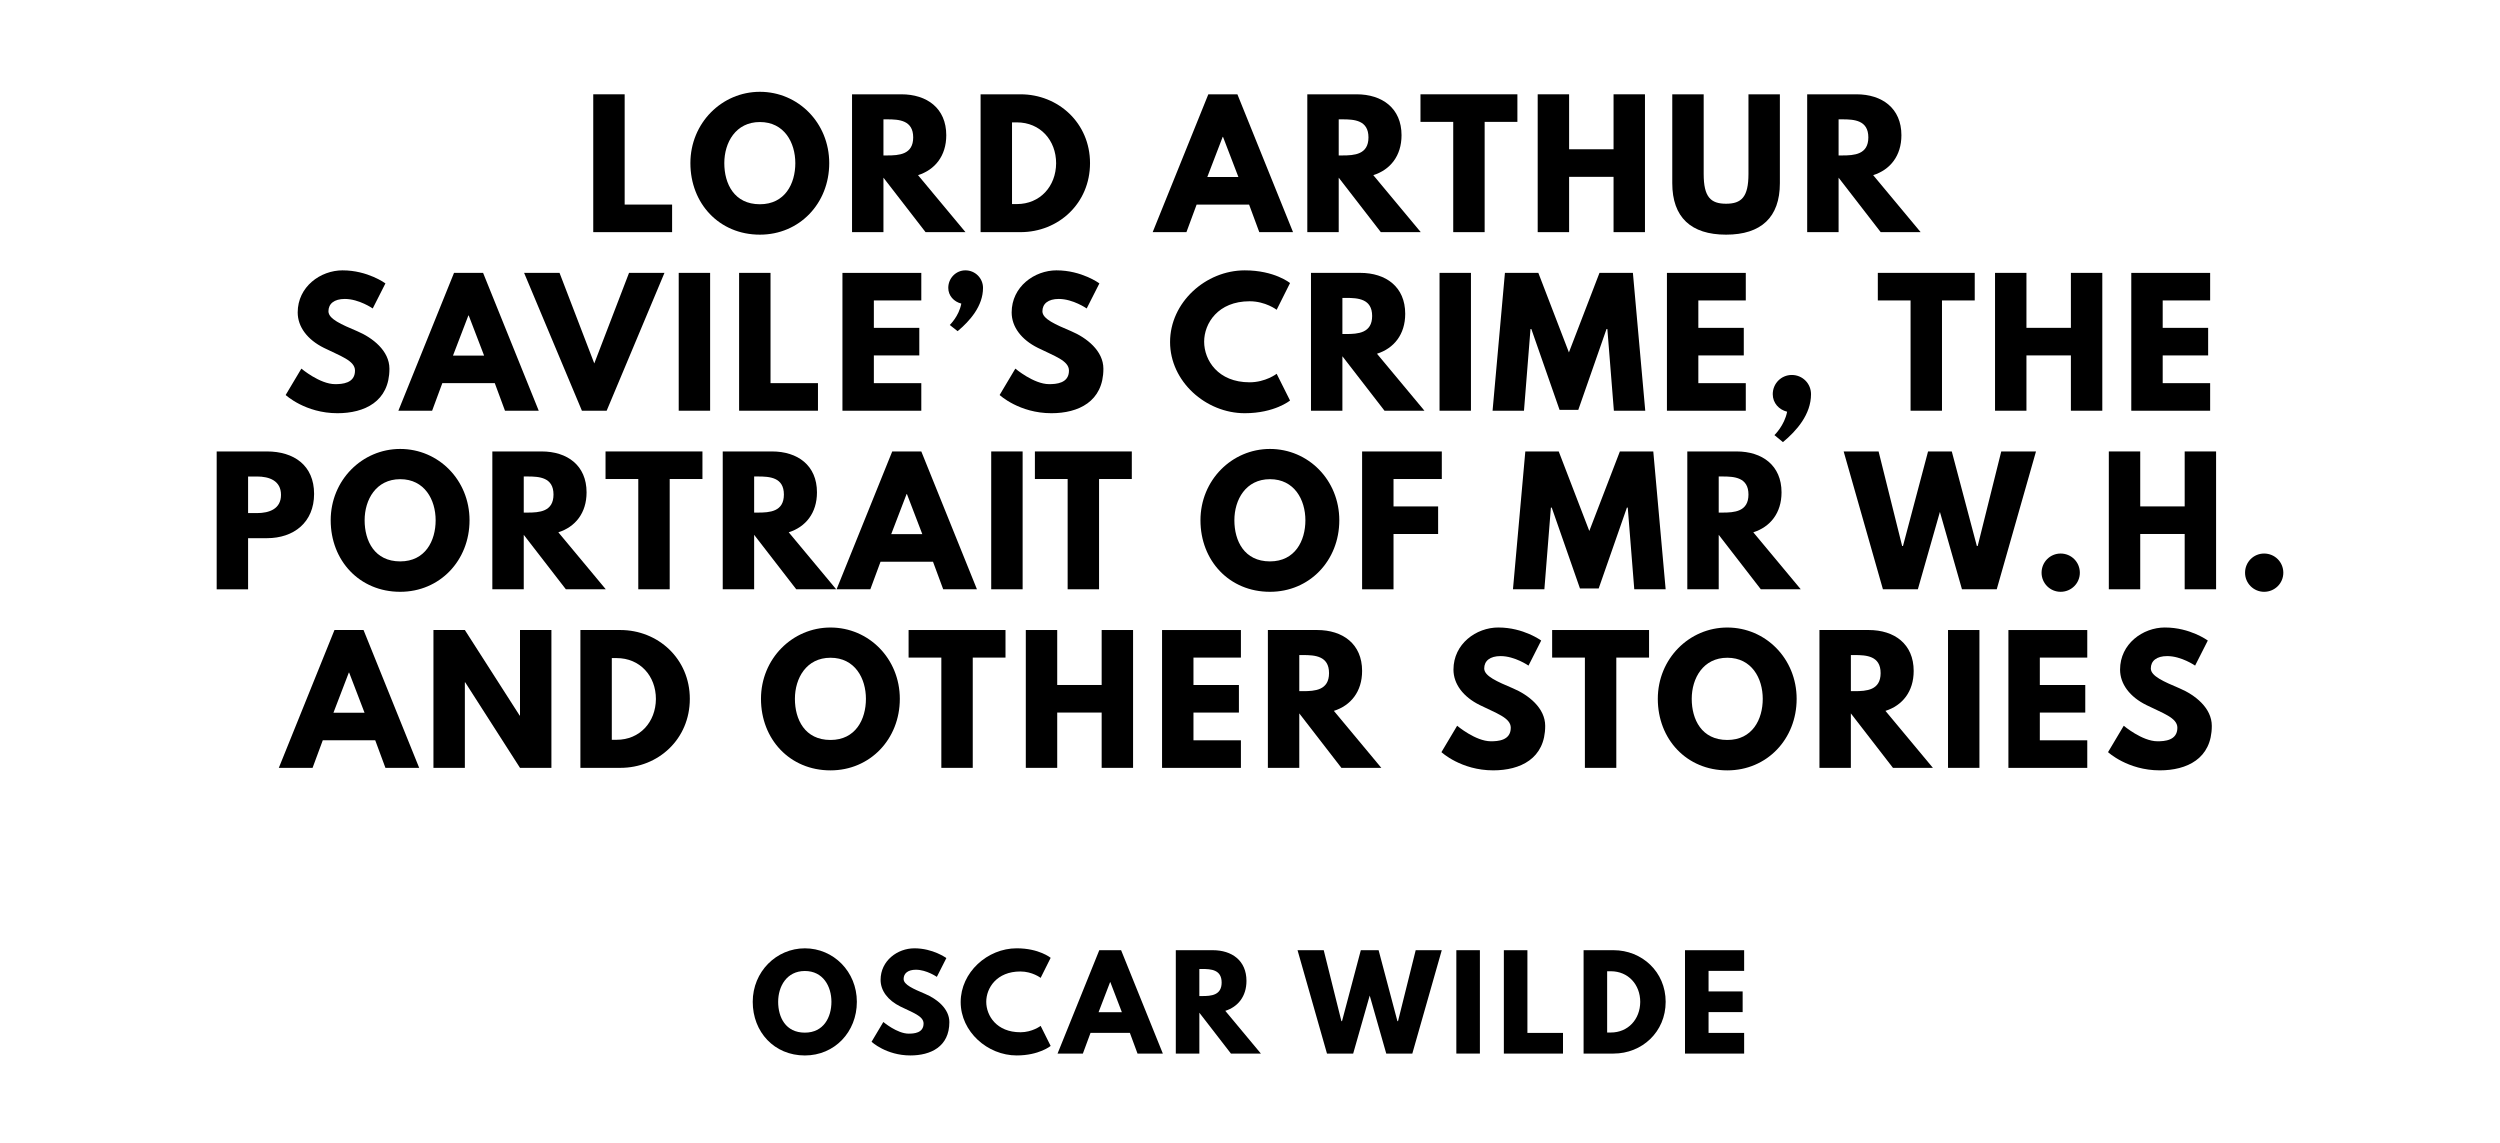
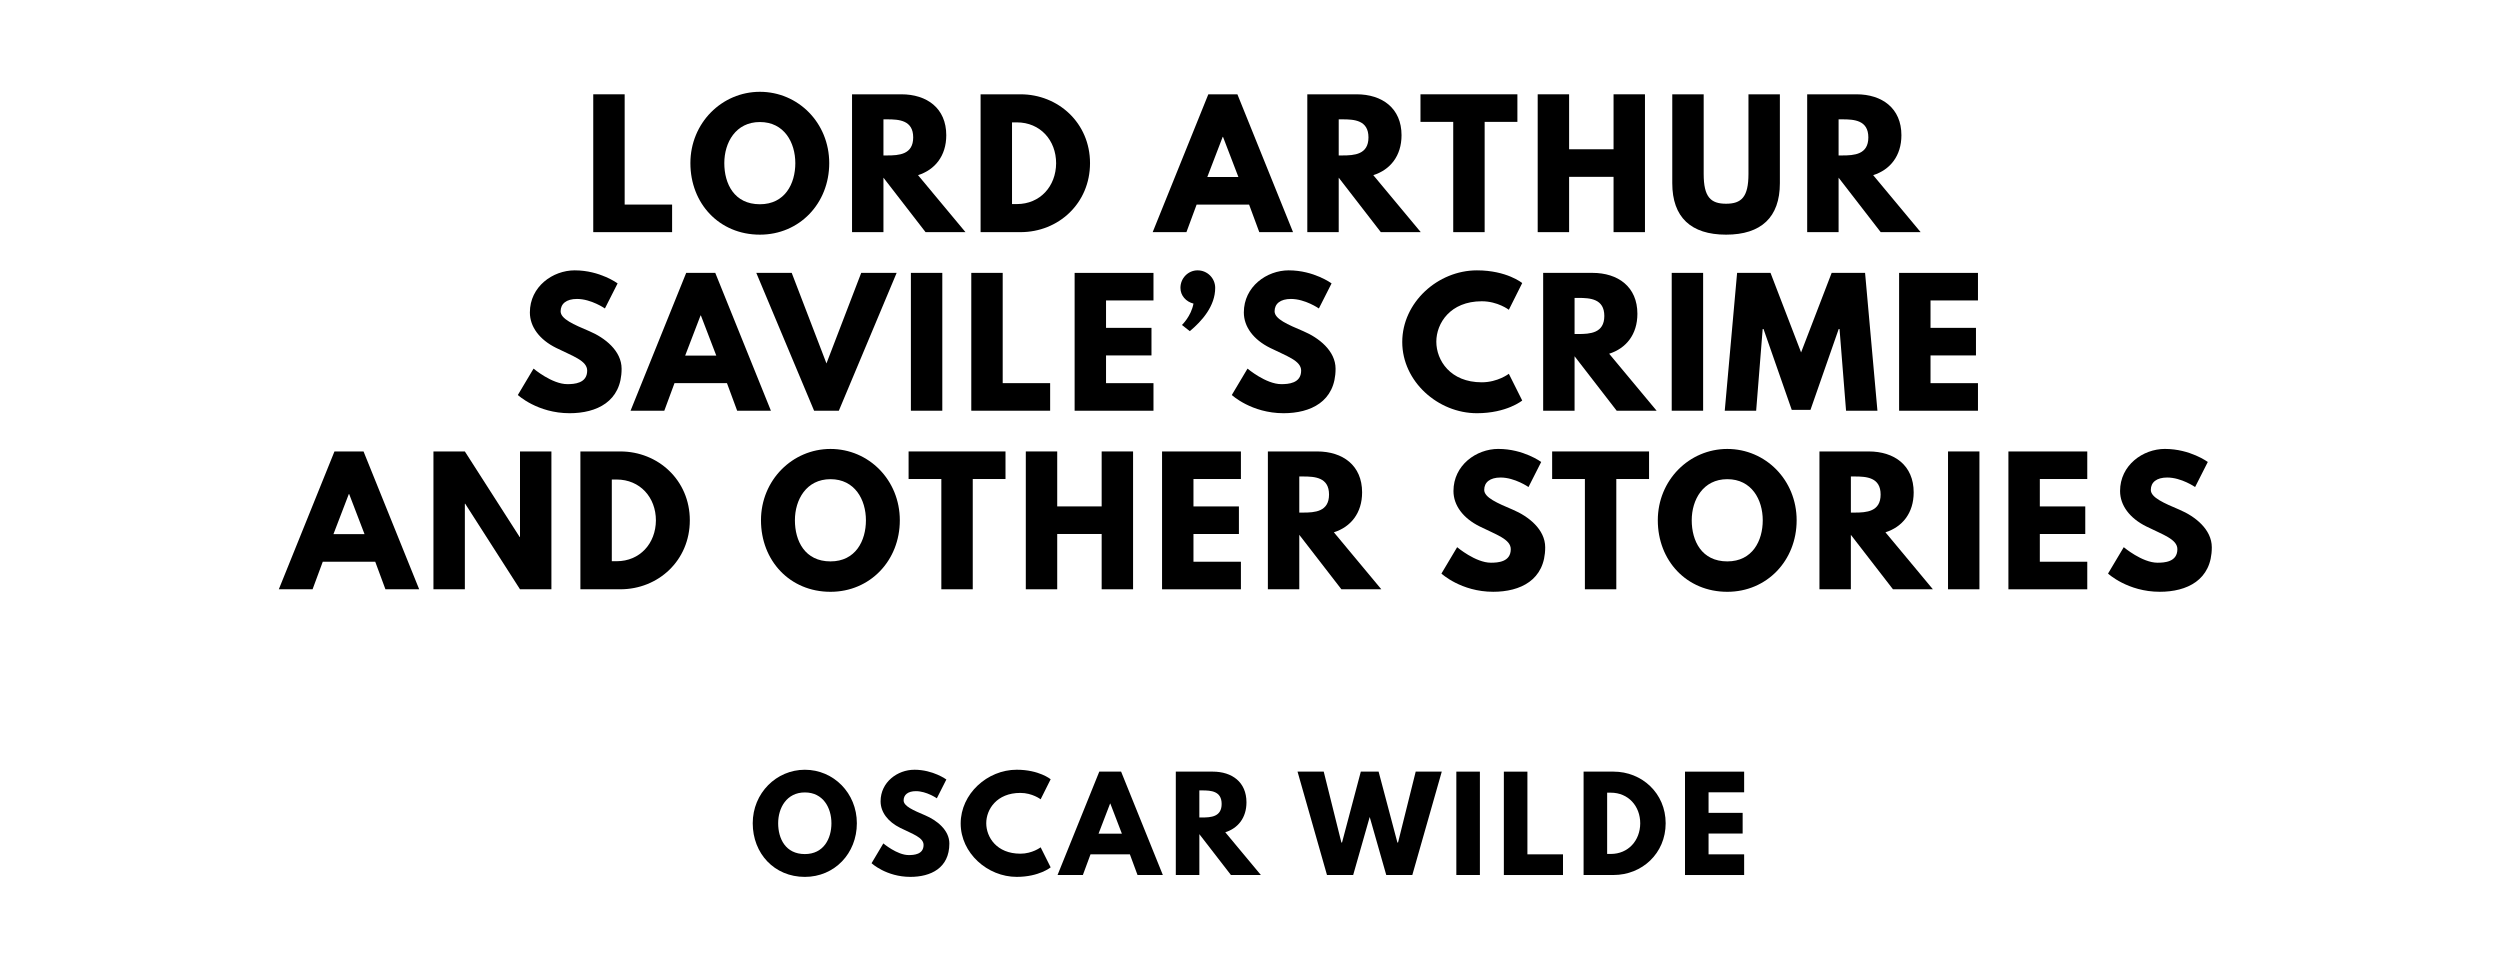
- <svg xmlns="http://www.w3.org/2000/svg" version="1.1" viewBox="0 0 1400 640">
+ <svg xmlns="http://www.w3.org/2000/svg" version="1.1" viewBox="0 0 1400 540">
  <g aria-label="LORD ARTHUR">
    <path d="M349.81,52.81l0.00,61.75l26.57,0.00l0.00,15.44l-44.16,0.00l0.00-77.19l17.59,0.00z" />
    <path d="M386.62,91.36c0.00-22.55,17.68-39.95,38.92-39.95c21.43,0.00,38.83,17.40,38.83,39.95s-16.65,40.05-38.83,40.05c-22.83,0.00-38.92-17.50-38.92-40.05z  M405.61,91.36c0.00,11.51,5.52,23.02,19.93,23.02c14.04,0.00,19.84-11.51,19.84-23.02s-6.18-23.02-19.84-23.02c-13.57,0.00-19.93,11.51-19.93,23.02z" />
    <path d="M477.14,52.81l27.60,0.00c14.32,0.00,25.17,7.77,25.17,22.92c0.00,11.60-6.36,19.37-15.81,22.36l26.57,31.91l-22.36,0.00l-23.58-30.50l0.00,30.50l-17.59,0.00l0.00-77.19z  M494.73,87.05l2.06,0.00c6.64,0.00,14.60-0.47,14.60-10.11s-7.95-10.11-14.60-10.11l-2.06,0.00l0.00,20.21z" />
    <path d="M549.13,52.81l22.36,0.00c21.15,0.00,38.92,16.09,38.92,38.55c0.00,22.55-17.68,38.64-38.92,38.64l-22.36,0.00l0.00-77.19z  M566.73,114.28l2.71,0.00c13.01,0.00,21.89-9.92,21.99-22.83c0.00-12.91-8.89-22.92-21.99-22.92l-2.71,0.00l0.00,45.75z" />
    <path d="M692.94,52.81l31.16,77.19l-18.90,0.00l-5.71-15.44l-29.38,0.00l-5.71,15.44l-18.90,0.00l31.16-77.19l16.28,0.00z  M693.50,99.12l-8.61-22.46l-0.19,0.00l-8.61,22.46l17.40,0.00z" />
    <path d="M732.09,52.81l27.60,0.00c14.32,0.00,25.17,7.77,25.17,22.92c0.00,11.60-6.36,19.37-15.81,22.36l26.57,31.91l-22.36,0.00l-23.58-30.50l0.00,30.50l-17.59,0.00l0.00-77.19z  M749.68,87.05l2.06,0.00c6.64,0.00,14.60-0.47,14.60-10.11s-7.95-10.11-14.60-10.11l-2.06,0.00l0.00,20.21z" />
    <path d="M795.47,68.25l0.00-15.44l54.27,0.00l0.00,15.44l-18.34,0.00l0.00,61.75l-17.59,0.00l0.00-61.75l-18.34,0.00z" />
    <path d="M878.70,99.03l0.00,30.97l-17.59,0.00l0.00-77.19l17.59,0.00l0.00,30.78l24.89,0.00l0.00-30.78l17.59,0.00l0.00,77.19l-17.59,0.00l0.00-30.97l-24.89,0.00z" />
    <path d="M996.73,52.81l0.00,49.78c0.00,19.09-10.48,28.82-30.13,28.82s-30.13-9.73-30.13-28.82l0.00-49.78l17.59,0.00l0.00,44.63c0.00,12.91,3.93,16.65,12.54,16.65s12.54-3.74,12.54-16.65l0.00-44.63l17.59,0.00z" />
    <path d="M1012.02,52.81l27.60,0.00c14.32,0.00,25.17,7.77,25.17,22.92c0.00,11.60-6.36,19.37-15.81,22.36l26.57,31.91l-22.36,0.00l-23.58-30.50l0.00,30.50l-17.59,0.00l0.00-77.19z  M1029.61,87.05l2.06,0.00c6.64,0.00,14.60-0.47,14.60-10.11s-7.95-10.11-14.60-10.11l-2.06,0.00l0.00,20.21z" />
  </g>
-   <g aria-label="SAVILE’S CRIME, THE">
-     <path d="M191.89,151.40c14.04,0.00,23.95,7.30,23.95,7.30l-7.11,14.04s-7.67-5.33-15.63-5.33c-5.99,0.00-9.17,2.71-9.17,6.92c0.00,4.30,7.30,7.39,16.09,11.13c8.61,3.65,18.06,10.95,18.06,21.05c0.00,18.43-14.04,24.89-29.10,24.89c-18.06,0.00-29.01-10.20-29.01-10.20l8.80-14.78s10.29,8.70,18.90,8.70c3.84,0.00,11.13-0.37,11.13-7.58c0.00-5.61-8.23-8.14-17.40-12.73c-9.26-4.58-14.69-11.79-14.69-19.84c0.00-14.41,12.73-23.58,25.17-23.58z" />
-     <path d="M270.53,152.81l31.16,77.19l-18.90,0.00l-5.71-15.44l-29.38,0.00l-5.71,15.44l-18.90,0.00l31.16-77.19l16.28,0.00z  M271.09,199.12l-8.61-22.46l-0.19,0.00l-8.61,22.46l17.40,0.00z" />
-     <path d="M325.87,230.00l-32.37-77.19l19.84,0.00l19.46,50.71l19.46-50.71l19.84,0.00l-32.37,77.19l-13.85,0.00z" />
-     <path d="M397.67,152.81l0.00,77.19l-17.59,0.00l0.00-77.19l17.59,0.00z" />
-     <path d="M431.49,152.81l0.00,61.75l26.57,0.00l0.00,15.44l-44.16,0.00l0.00-77.19l17.59,0.00z" />
-     <path d="M515.93,152.81l0.00,15.44l-26.57,0.00l0.00,15.35l25.45,0.00l0.00,15.44l-25.45,0.00l0.00,15.53l26.57,0.00l0.00,15.44l-44.16,0.00l0.00-77.19l44.16,0.00z" />
-     <path d="M540.67,151.40c5.43,0.00,9.82,4.40,9.82,9.82c0.00,10.20-7.39,18.53-14.22,24.23l-4.40-3.46s5.15-4.87,6.46-11.98c-4.12-1.03-7.30-4.40-7.30-8.80c0.00-5.43,4.30-9.82,9.64-9.82z" />
-     <path d="M591.71,151.40c14.04,0.00,23.95,7.30,23.95,7.30l-7.11,14.04s-7.67-5.33-15.63-5.33c-5.99,0.00-9.17,2.71-9.17,6.92c0.00,4.30,7.30,7.39,16.09,11.13c8.61,3.65,18.06,10.95,18.06,21.05c0.00,18.43-14.04,24.89-29.10,24.89c-18.06,0.00-29.01-10.20-29.01-10.20l8.80-14.78s10.29,8.70,18.90,8.70c3.84,0.00,11.13-0.37,11.13-7.58c0.00-5.61-8.23-8.14-17.40-12.73c-9.26-4.58-14.69-11.79-14.69-19.84c0.00-14.41,12.73-23.58,25.17-23.58z" />
-     <path d="M699.77,214.09c8.98,0.00,15.16-4.77,15.16-4.77l7.49,14.97s-8.61,7.11-25.36,7.11c-21.80,0.00-41.82-17.78-41.82-39.86c0.00-22.18,19.93-40.14,41.82-40.14c16.75,0.00,25.36,7.11,25.36,7.11l-7.49,14.97s-6.18-4.77-15.16-4.77c-17.68,0.00-25.45,12.35-25.45,22.64c0.00,10.39,7.77,22.74,25.45,22.74z" />
-     <path d="M734.15,152.81l27.60,0.00c14.32,0.00,25.17,7.77,25.17,22.92c0.00,11.60-6.36,19.37-15.81,22.36l26.57,31.91l-22.36,0.00l-23.58-30.50l0.00,30.50l-17.59,0.00l0.00-77.19z  M751.74,187.05l2.06,0.00c6.64,0.00,14.60-0.47,14.60-10.11s-7.95-10.11-14.60-10.11l-2.06,0.00l0.00,20.21z" />
-     <path d="M823.73,152.81l0.00,77.19l-17.59,0.00l0.00-77.19l17.59,0.00z" />
-     <path d="M903.77,230.00l-3.65-45.75l-0.47,0.00l-15.81,45.29l-10.48,0.00l-15.81-45.29l-0.47,0.00l-3.65,45.75l-17.59,0.00l6.92-77.19l18.71,0.00l17.12,44.54l17.12-44.54l18.71,0.00l6.92,77.19l-17.59,0.00z" />
-     <path d="M977.64,152.81l0.00,15.44l-26.57,0.00l0.00,15.35l25.45,0.00l0.00,15.44l-25.45,0.00l0.00,15.53l26.57,0.00l0.00,15.44l-44.16,0.00l0.00-77.19l44.16,0.00z" />
-     <path d="M1003.41,209.98c5.99,0.00,10.76,4.77,10.76,10.76c0.00,11.32-8.05,20.49-15.72,26.85l-4.77-3.93s5.61-5.33,7.11-13.10c-4.58-1.12-8.05-4.87-8.05-9.82c0.00-5.99,4.77-10.76,10.67-10.76z" />
-     <path d="M1051.58,168.25l0.00-15.44l54.27,0.00l0.00,15.44l-18.34,0.00l0.00,61.75l-17.59,0.00l0.00-61.75l-18.34,0.00z" />
-     <path d="M1134.81,199.03l0.00,30.97l-17.59,0.00l0.00-77.19l17.59,0.00l0.00,30.78l24.89,0.00l0.00-30.78l17.59,0.00l0.00,77.19l-17.59,0.00l0.00-30.97l-24.89,0.00z" />
-     <path d="M1237.68,152.81l0.00,15.44l-26.57,0.00l0.00,15.35l25.45,0.00l0.00,15.44l-25.45,0.00l0.00,15.53l26.57,0.00l0.00,15.44l-44.16,0.00l0.00-77.19l44.16,0.00z" />
-   </g>
-   <g aria-label="PORTRAIT OF MR W.H.">
-     <path d="M121.34,252.81l28.16,0.00c15.06,0.00,26.39,7.77,26.39,23.77c0.00,15.91-11.32,24.80-26.39,24.80l-10.57,0.00l0.00,28.63l-17.59,0.00l0.00-77.19z  M138.93,287.33l4.96,0.00c6.92,0.00,13.47-2.34,13.47-10.20c0.00-7.95-6.55-10.29-13.47-10.29l-4.96,0.00l0.00,20.49z" />
-     <path d="M185.19,291.36c0.00-22.55,17.68-39.95,38.92-39.95c21.43,0.00,38.83,17.40,38.83,39.95s-16.65,40.05-38.83,40.05c-22.83,0.00-38.92-17.50-38.92-40.05z  M204.19,291.36c0.00,11.51,5.52,23.02,19.93,23.02c14.04,0.00,19.84-11.51,19.84-23.02s-6.18-23.02-19.84-23.02c-13.57,0.00-19.93,11.51-19.93,23.02z" />
-     <path d="M275.71,252.81l27.60,0.00c14.32,0.00,25.17,7.77,25.17,22.92c0.00,11.60-6.36,19.37-15.81,22.36l26.57,31.91l-22.36,0.00l-23.58-30.50l0.00,30.50l-17.59,0.00l0.00-77.19z  M293.30,287.05l2.06,0.00c6.64,0.00,14.60-0.47,14.60-10.11s-7.95-10.11-14.60-10.11l-2.06,0.00l0.00,20.21z" />
-     <path d="M339.10,268.25l0.00-15.44l54.27,0.00l0.00,15.44l-18.34,0.00l0.00,61.75l-17.59,0.00l0.00-61.75l-18.34,0.00z" />
-     <path d="M404.73,252.81l27.60,0.00c14.32,0.00,25.17,7.77,25.17,22.92c0.00,11.60-6.36,19.37-15.81,22.36l26.57,31.91l-22.36,0.00l-23.58-30.50l0.00,30.50l-17.59,0.00l0.00-77.19z  M422.32,287.05l2.06,0.00c6.64,0.00,14.60-0.47,14.60-10.11s-7.95-10.11-14.60-10.11l-2.06,0.00l0.00,20.21z" />
-     <path d="M515.93,252.81l31.16,77.19l-18.90,0.00l-5.71-15.44l-29.38,0.00l-5.71,15.44l-18.90,0.00l31.16-77.19l16.28,0.00z  M516.49,299.12l-8.61-22.46l-0.19,0.00l-8.61,22.46l17.40,0.00z" />
-     <path d="M572.67,252.81l0.00,77.19l-17.59,0.00l0.00-77.19l17.59,0.00z" />
-     <path d="M579.54,268.25l0.00-15.44l54.27,0.00l0.00,15.44l-18.34,0.00l0.00,61.75l-17.59,0.00l0.00-61.75l-18.34,0.00z" />
-     <path d="M672.26,291.36c0.00-22.55,17.68-39.95,38.92-39.95c21.43,0.00,38.83,17.40,38.83,39.95s-16.65,40.05-38.83,40.05c-22.83,0.00-38.92-17.50-38.92-40.05z  M691.25,291.36c0.00,11.51,5.52,23.02,19.93,23.02c14.04,0.00,19.84-11.51,19.84-23.02s-6.18-23.02-19.84-23.02c-13.57,0.00-19.93,11.51-19.93,23.02z" />
-     <path d="M807.41,252.81l0.00,15.44l-27.04,0.00l0.00,15.35l24.98,0.00l0.00,15.44l-24.98,0.00l0.00,30.97l-17.59,0.00l0.00-77.19l44.63,0.00z" />
-     <path d="M915.19,330.00l-3.65-45.75l-0.47,0.00l-15.81,45.29l-10.48,0.00l-15.81-45.29l-0.47,0.00l-3.65,45.75l-17.59,0.00l6.92-77.19l18.71,0.00l17.12,44.54l17.12-44.54l18.71,0.00l6.92,77.19l-17.59,0.00z" />
-     <path d="M944.89,252.81l27.60,0.00c14.32,0.00,25.17,7.77,25.17,22.92c0.00,11.60-6.36,19.37-15.81,22.36l26.57,31.91l-22.36,0.00l-23.58-30.50l0.00,30.50l-17.59,0.00l0.00-77.19z  M962.48,287.05l2.06,0.00c6.64,0.00,14.60-0.47,14.60-10.11s-7.95-10.11-14.60-10.11l-2.06,0.00l0.00,20.21z" />
-     <path d="M1098.70,330.00l-12.35-43.32l-12.35,43.32l-19.56,0.00l-21.99-77.19l19.56,0.00l13.19,52.96l0.47,0.00l14.04-52.96l13.29,0.00l14.04,52.96l0.47,0.00l13.19-52.96l19.46,0.00l-21.99,77.19l-19.46,0.00z" />
-     <path d="M1153.95,309.98c5.99,0.00,10.76,4.77,10.76,10.76c0.00,5.89-4.77,10.67-10.76,10.67c-5.89,0.00-10.67-4.77-10.67-10.67c0.00-5.99,4.77-10.76,10.67-10.76z" />
-     <path d="M1198.53,299.03l0.00,30.97l-17.59,0.00l0.00-77.19l17.59,0.00l0.00,30.78l24.89,0.00l0.00-30.78l17.59,0.00l0.00,77.19l-17.59,0.00l0.00-30.97l-24.89,0.00z" />
-     <path d="M1267.90,309.98c5.99,0.00,10.76,4.77,10.76,10.76c0.00,5.89-4.77,10.67-10.76,10.67c-5.89,0.00-10.67-4.77-10.67-10.67c0.00-5.99,4.77-10.76,10.67-10.76z" />
+   <g aria-label="SAVILE’S CRIME">
+     <path d="M321.91,151.40c14.04,0.00,23.95,7.30,23.95,7.30l-7.11,14.04s-7.67-5.33-15.63-5.33c-5.99,0.00-9.17,2.71-9.17,6.92c0.00,4.30,7.30,7.39,16.09,11.13c8.61,3.65,18.06,10.95,18.06,21.05c0.00,18.43-14.04,24.89-29.10,24.89c-18.06,0.00-29.01-10.20-29.01-10.20l8.80-14.78s10.29,8.70,18.90,8.70c3.84,0.00,11.13-0.37,11.13-7.58c0.00-5.61-8.23-8.14-17.40-12.73c-9.26-4.58-14.69-11.79-14.69-19.84c0.00-14.41,12.73-23.58,25.17-23.58z" />
+     <path d="M400.55,152.81l31.16,77.19l-18.90,0.00l-5.71-15.44l-29.38,0.00l-5.71,15.44l-18.90,0.00l31.16-77.19l16.28,0.00z  M401.11,199.12l-8.61-22.46l-0.19,0.00l-8.61,22.46l17.40,0.00z" />
+     <path d="M455.89,230.00l-32.37-77.19l19.84,0.00l19.46,50.71l19.46-50.71l19.84,0.00l-32.37,77.19l-13.85,0.00z" />
+     <path d="M527.69,152.81l0.00,77.19l-17.59,0.00l0.00-77.19l17.59,0.00z" />
+     <path d="M561.51,152.81l0.00,61.75l26.57,0.00l0.00,15.44l-44.16,0.00l0.00-77.19l17.59,0.00z" />
+     <path d="M645.95,152.81l0.00,15.44l-26.57,0.00l0.00,15.35l25.45,0.00l0.00,15.44l-25.45,0.00l0.00,15.53l26.57,0.00l0.00,15.44l-44.16,0.00l0.00-77.19l44.16,0.00z" />
+     <path d="M670.69,151.40c5.43,0.00,9.82,4.40,9.82,9.82c0.00,10.20-7.39,18.53-14.22,24.23l-4.40-3.46s5.15-4.87,6.46-11.98c-4.12-1.03-7.30-4.40-7.30-8.80c0.00-5.43,4.30-9.82,9.64-9.82z" />
+     <path d="M721.73,151.40c14.04,0.00,23.95,7.30,23.95,7.30l-7.11,14.04s-7.67-5.33-15.63-5.33c-5.99,0.00-9.17,2.71-9.17,6.92c0.00,4.30,7.30,7.39,16.09,11.13c8.61,3.65,18.06,10.95,18.06,21.05c0.00,18.43-14.04,24.89-29.10,24.89c-18.06,0.00-29.01-10.20-29.01-10.20l8.80-14.78s10.29,8.70,18.90,8.70c3.84,0.00,11.13-0.37,11.13-7.58c0.00-5.61-8.23-8.14-17.40-12.73c-9.26-4.58-14.69-11.79-14.69-19.84c0.00-14.41,12.73-23.58,25.17-23.58z" />
+     <path d="M829.79,214.09c8.98,0.00,15.16-4.77,15.16-4.77l7.49,14.97s-8.61,7.11-25.36,7.11c-21.80,0.00-41.82-17.78-41.82-39.86c0.00-22.18,19.93-40.14,41.82-40.14c16.75,0.00,25.36,7.11,25.36,7.11l-7.49,14.97s-6.18-4.77-15.16-4.77c-17.68,0.00-25.45,12.35-25.45,22.64c0.00,10.39,7.77,22.74,25.45,22.74z" />
+     <path d="M864.17,152.81l27.60,0.00c14.32,0.00,25.17,7.77,25.17,22.92c0.00,11.60-6.36,19.37-15.81,22.36l26.57,31.91l-22.36,0.00l-23.58-30.50l0.00,30.50l-17.59,0.00l0.00-77.19z  M881.76,187.05l2.06,0.00c6.64,0.00,14.60-0.47,14.60-10.11s-7.95-10.11-14.60-10.11l-2.06,0.00l0.00,20.21z" />
+     <path d="M953.75,152.81l0.00,77.19l-17.59,0.00l0.00-77.19l17.59,0.00z" />
+     <path d="M1033.79,230.00l-3.65-45.75l-0.47,0.00l-15.81,45.29l-10.48,0.00l-15.81-45.29l-0.47,0.00l-3.65,45.75l-17.59,0.00l6.92-77.19l18.71,0.00l17.12,44.54l17.12-44.54l18.71,0.00l6.92,77.19l-17.59,0.00z" />
+     <path d="M1107.66,152.81l0.00,15.44l-26.57,0.00l0.00,15.35l25.45,0.00l0.00,15.44l-25.45,0.00l0.00,15.53l26.57,0.00l0.00,15.44l-44.16,0.00l0.00-77.19l44.16,0.00z" />
  </g>
  <g aria-label="AND OTHER STORIES">
-     <path d="M203.58,352.81l31.16,77.19l-18.90,0.00l-5.71-15.44l-29.38,0.00l-5.71,15.44l-18.90,0.00l31.16-77.19l16.28,0.00z  M204.14,399.12l-8.61-22.46l-0.19,0.00l-8.61,22.46l17.40,0.00z" />
-     <path d="M260.32,382.09l0.00,47.91l-17.59,0.00l0.00-77.19l17.59,0.00l30.69,47.91l0.19,0.00l0.00-47.91l17.59,0.00l0.00,77.19l-17.59,0.00l-30.69-47.91l-0.19,0.00z" />
-     <path d="M325.02,352.81l22.36,0.00c21.15,0.00,38.92,16.09,38.92,38.55c0.00,22.55-17.68,38.64-38.92,38.64l-22.36,0.00l0.00-77.19z  M342.61,414.28l2.71,0.00c13.01,0.00,21.89-9.92,21.99-22.83c0.00-12.91-8.89-22.92-21.99-22.92l-2.71,0.00l0.00,45.75z" />
-     <path d="M426.15,391.36c0.00-22.55,17.68-39.95,38.92-39.95c21.43,0.00,38.83,17.40,38.83,39.95s-16.65,40.05-38.83,40.05c-22.83,0.00-38.92-17.50-38.92-40.05z  M445.15,391.36c0.00,11.51,5.52,23.02,19.93,23.02c14.04,0.00,19.84-11.51,19.84-23.02s-6.18-23.02-19.84-23.02c-13.57,0.00-19.93,11.51-19.93,23.02z" />
-     <path d="M508.81,368.25l0.00-15.44l54.27,0.00l0.00,15.44l-18.34,0.00l0.00,61.75l-17.59,0.00l0.00-61.75l-18.34,0.00z" />
-     <path d="M592.04,399.03l0.00,30.97l-17.59,0.00l0.00-77.19l17.59,0.00l0.00,30.78l24.89,0.00l0.00-30.78l17.59,0.00l0.00,77.19l-17.59,0.00l0.00-30.97l-24.89,0.00z" />
-     <path d="M694.91,352.81l0.00,15.44l-26.57,0.00l0.00,15.35l25.45,0.00l0.00,15.44l-25.45,0.00l0.00,15.53l26.57,0.00l0.00,15.44l-44.16,0.00l0.00-77.19l44.16,0.00z" />
-     <path d="M710.01,352.81l27.60,0.00c14.32,0.00,25.17,7.77,25.17,22.92c0.00,11.60-6.36,19.37-15.81,22.36l26.57,31.91l-22.36,0.00l-23.58-30.50l0.00,30.50l-17.59,0.00l0.00-77.19z  M727.60,387.05l2.06,0.00c6.64,0.00,14.60-0.47,14.60-10.11s-7.95-10.11-14.60-10.11l-2.06,0.00l0.00,20.21z" />
-     <path d="M839.12,351.40c14.04,0.00,23.95,7.30,23.95,7.30l-7.11,14.04s-7.67-5.33-15.63-5.33c-5.99,0.00-9.17,2.71-9.17,6.92c0.00,4.30,7.30,7.39,16.09,11.13c8.61,3.65,18.06,10.95,18.06,21.05c0.00,18.43-14.04,24.89-29.10,24.89c-18.06,0.00-29.01-10.20-29.01-10.20l8.80-14.78s10.29,8.70,18.90,8.70c3.84,0.00,11.13-0.37,11.13-7.58c0.00-5.61-8.23-8.14-17.40-12.73c-9.26-4.58-14.69-11.79-14.69-19.84c0.00-14.41,12.73-23.58,25.17-23.58z" />
-     <path d="M869.20,368.25l0.00-15.44l54.27,0.00l0.00,15.44l-18.34,0.00l0.00,61.75l-17.59,0.00l0.00-61.75l-18.34,0.00z" />
-     <path d="M928.37,391.36c0.00-22.55,17.68-39.95,38.92-39.95c21.43,0.00,38.83,17.40,38.83,39.95s-16.65,40.05-38.83,40.05c-22.83,0.00-38.92-17.50-38.92-40.05z  M947.37,391.36c0.00,11.51,5.52,23.02,19.93,23.02c14.04,0.00,19.84-11.51,19.84-23.02s-6.18-23.02-19.84-23.02c-13.57,0.00-19.93,11.51-19.93,23.02z" />
-     <path d="M1018.89,352.81l27.60,0.00c14.32,0.00,25.17,7.77,25.17,22.92c0.00,11.60-6.36,19.37-15.81,22.36l26.57,31.91l-22.36,0.00l-23.58-30.50l0.00,30.50l-17.59,0.00l0.00-77.19z  M1036.49,387.05l2.06,0.00c6.64,0.00,14.60-0.47,14.60-10.11s-7.95-10.11-14.60-10.11l-2.06,0.00l0.00,20.21z" />
-     <path d="M1108.48,352.81l0.00,77.19l-17.59,0.00l0.00-77.19l17.59,0.00z" />
-     <path d="M1168.87,352.81l0.00,15.44l-26.57,0.00l0.00,15.35l25.45,0.00l0.00,15.44l-25.45,0.00l0.00,15.53l26.57,0.00l0.00,15.44l-44.16,0.00l0.00-77.19l44.16,0.00z" />
-     <path d="M1212.42,351.40c14.04,0.00,23.95,7.30,23.95,7.30l-7.11,14.04s-7.67-5.33-15.63-5.33c-5.99,0.00-9.17,2.71-9.17,6.92c0.00,4.30,7.30,7.39,16.09,11.13c8.61,3.65,18.06,10.95,18.06,21.05c0.00,18.43-14.04,24.89-29.10,24.89c-18.06,0.00-29.01-10.20-29.01-10.20l8.80-14.78s10.29,8.70,18.90,8.70c3.84,0.00,11.13-0.37,11.13-7.58c0.00-5.61-8.23-8.14-17.40-12.73c-9.26-4.58-14.69-11.79-14.69-19.84c0.00-14.41,12.73-23.58,25.17-23.58z" />
+     <path d="M203.58,252.81l31.16,77.19l-18.90,0.00l-5.71-15.44l-29.38,0.00l-5.71,15.44l-18.90,0.00l31.16-77.19l16.28,0.00z  M204.14,299.12l-8.61-22.46l-0.19,0.00l-8.61,22.46l17.40,0.00z" />
+     <path d="M260.32,282.09l0.00,47.91l-17.59,0.00l0.00-77.19l17.59,0.00l30.69,47.91l0.19,0.00l0.00-47.91l17.59,0.00l0.00,77.19l-17.59,0.00l-30.69-47.91l-0.19,0.00z" />
+     <path d="M325.02,252.81l22.36,0.00c21.15,0.00,38.92,16.09,38.92,38.55c0.00,22.55-17.68,38.64-38.92,38.64l-22.36,0.00l0.00-77.19z  M342.61,314.28l2.71,0.00c13.01,0.00,21.89-9.92,21.99-22.83c0.00-12.91-8.89-22.92-21.99-22.92l-2.71,0.00l0.00,45.75z" />
+     <path d="M426.15,291.36c0.00-22.55,17.68-39.95,38.92-39.95c21.43,0.00,38.83,17.40,38.83,39.95s-16.65,40.05-38.83,40.05c-22.83,0.00-38.92-17.50-38.92-40.05z  M445.15,291.36c0.00,11.51,5.52,23.02,19.93,23.02c14.04,0.00,19.84-11.51,19.84-23.02s-6.18-23.02-19.84-23.02c-13.57,0.00-19.93,11.51-19.93,23.02z" />
+     <path d="M508.81,268.25l0.00-15.44l54.27,0.00l0.00,15.44l-18.34,0.00l0.00,61.75l-17.59,0.00l0.00-61.75l-18.34,0.00z" />
+     <path d="M592.04,299.03l0.00,30.97l-17.59,0.00l0.00-77.19l17.59,0.00l0.00,30.78l24.89,0.00l0.00-30.78l17.59,0.00l0.00,77.19l-17.59,0.00l0.00-30.97l-24.89,0.00z" />
+     <path d="M694.91,252.81l0.00,15.44l-26.57,0.00l0.00,15.35l25.45,0.00l0.00,15.44l-25.45,0.00l0.00,15.53l26.57,0.00l0.00,15.44l-44.16,0.00l0.00-77.19l44.16,0.00z" />
+     <path d="M710.01,252.81l27.60,0.00c14.32,0.00,25.17,7.77,25.17,22.92c0.00,11.60-6.36,19.37-15.81,22.36l26.57,31.91l-22.36,0.00l-23.58-30.50l0.00,30.50l-17.59,0.00l0.00-77.19z  M727.60,287.05l2.06,0.00c6.64,0.00,14.60-0.47,14.60-10.11s-7.95-10.11-14.60-10.11l-2.06,0.00l0.00,20.21z" />
+     <path d="M839.12,251.40c14.04,0.00,23.95,7.30,23.95,7.30l-7.11,14.04s-7.67-5.33-15.63-5.33c-5.99,0.00-9.17,2.71-9.17,6.92c0.00,4.30,7.30,7.39,16.09,11.13c8.61,3.65,18.06,10.95,18.06,21.05c0.00,18.43-14.04,24.89-29.10,24.89c-18.06,0.00-29.01-10.20-29.01-10.20l8.80-14.78s10.29,8.70,18.90,8.70c3.84,0.00,11.13-0.37,11.13-7.58c0.00-5.61-8.23-8.14-17.40-12.73c-9.26-4.58-14.69-11.79-14.69-19.84c0.00-14.41,12.73-23.58,25.17-23.58z" />
+     <path d="M869.20,268.25l0.00-15.44l54.27,0.00l0.00,15.44l-18.34,0.00l0.00,61.75l-17.59,0.00l0.00-61.75l-18.34,0.00z" />
+     <path d="M928.37,291.36c0.00-22.55,17.68-39.95,38.92-39.95c21.43,0.00,38.83,17.40,38.83,39.95s-16.65,40.05-38.83,40.05c-22.83,0.00-38.92-17.50-38.92-40.05z  M947.37,291.36c0.00,11.51,5.52,23.02,19.93,23.02c14.04,0.00,19.84-11.51,19.84-23.02s-6.18-23.02-19.84-23.02c-13.57,0.00-19.93,11.51-19.93,23.02z" />
+     <path d="M1018.89,252.81l27.60,0.00c14.32,0.00,25.17,7.77,25.17,22.92c0.00,11.60-6.36,19.37-15.81,22.36l26.57,31.91l-22.36,0.00l-23.58-30.50l0.00,30.50l-17.59,0.00l0.00-77.19z  M1036.49,287.05l2.06,0.00c6.64,0.00,14.60-0.47,14.60-10.11s-7.95-10.11-14.60-10.11l-2.06,0.00l0.00,20.21z" />
+     <path d="M1108.48,252.81l0.00,77.19l-17.59,0.00l0.00-77.19l17.59,0.00z" />
+     <path d="M1168.87,252.81l0.00,15.44l-26.57,0.00l0.00,15.35l25.45,0.00l0.00,15.44l-25.45,0.00l0.00,15.53l26.57,0.00l0.00,15.44l-44.16,0.00l0.00-77.19l44.16,0.00z" />
+     <path d="M1212.42,251.40c14.04,0.00,23.95,7.30,23.95,7.30l-7.11,14.04s-7.67-5.33-15.63-5.33c-5.99,0.00-9.17,2.71-9.17,6.92c0.00,4.30,7.30,7.39,16.09,11.13c8.61,3.65,18.06,10.95,18.06,21.05c0.00,18.43-14.04,24.89-29.10,24.89c-18.06,0.00-29.01-10.20-29.01-10.20l8.80-14.78s10.29,8.70,18.90,8.70c3.84,0.00,11.13-0.37,11.13-7.58c0.00-5.61-8.23-8.14-17.40-12.73c-9.26-4.58-14.69-11.79-14.69-19.84c0.00-14.41,12.73-23.58,25.17-23.58z" />
  </g>
  <g aria-label="OSCAR WILDE">
-     <path d="M421.53,561.02c0.00-16.91,13.26-29.96,29.19-29.96c16.07,0.00,29.12,13.05,29.12,29.96s-12.49,30.04-29.12,30.04c-17.12,0.00-29.19-13.12-29.19-30.04z  M435.77,561.02c0.00,8.63,4.14,17.26,14.95,17.26c10.53,0.00,14.88-8.63,14.88-17.26s-4.63-17.26-14.88-17.26c-10.18,0.00-14.95,8.63-14.95,17.26z" />
-     <path d="M512.00,531.05c10.53,0.00,17.96,5.47,17.96,5.47l-5.33,10.53s-5.75-4.00-11.72-4.00c-4.49,0.00-6.88,2.04-6.88,5.19c0.00,3.23,5.47,5.54,12.07,8.35c6.46,2.74,13.54,8.21,13.54,15.79c0.00,13.82-10.53,18.67-21.82,18.67c-13.54,0.00-21.75-7.65-21.75-7.65l6.60-11.09s7.72,6.53,14.18,6.53c2.88,0.00,8.35-0.28,8.35-5.68c0.00-4.21-6.18-6.11-13.05-9.54c-6.95-3.44-11.02-8.84-11.02-14.88c0.00-10.81,9.54-17.68,18.88-17.68z" />
-     <path d="M571.39,578.07c6.74,0.00,11.37-3.58,11.37-3.58l5.61,11.23s-6.46,5.33-19.02,5.33c-16.35,0.00-31.37-13.33-31.37-29.89c0.00-16.63,14.95-30.11,31.37-30.11c12.56,0.00,19.02,5.33,19.02,5.33l-5.61,11.23s-4.63-3.58-11.37-3.58c-13.26,0.00-19.09,9.26-19.09,16.98c0.00,7.79,5.82,17.05,19.09,17.05z" />
-     <path d="M627.82,532.11l23.37,57.89l-14.18,0.00l-4.28-11.58l-22.04,0.00l-4.28,11.58l-14.18,0.00l23.37-57.89l12.21,0.00z  M628.25,566.84l-6.46-16.84l-0.14,0.00l-6.46,16.84l13.05,0.00z" />
-     <path d="M658.44,532.11l20.70,0.00c10.74,0.00,18.88,5.82,18.88,17.19c0.00,8.70-4.77,14.53-11.86,16.77l19.93,23.93l-16.77,0.00l-17.68-22.88l0.00,22.88l-13.19,0.00l0.00-57.89z  M671.63,557.79l1.54,0.00c4.98,0.00,10.95-0.35,10.95-7.58s-5.96-7.58-10.95-7.58l-1.54,0.00l0.00,15.16z" />
-     <path d="M776.30,590.00l-9.26-32.49l-9.26,32.49l-14.67,0.00l-16.49-57.89l14.67,0.00l9.89,39.72l0.35,0.00l10.53-39.72l9.96,0.00l10.53,39.72l0.35,0.00l9.89-39.72l14.60,0.00l-16.49,57.89l-14.60,0.00z" />
-     <path d="M828.74,532.11l0.00,57.89l-13.19,0.00l0.00-57.89l13.19,0.00z" />
-     <path d="M855.35,532.11l0.00,46.32l19.93,0.00l0.00,11.58l-33.12,0.00l0.00-57.89l13.19,0.00z" />
-     <path d="M886.81,532.11l16.77,0.00c15.86,0.00,29.19,12.07,29.19,28.91c0.00,16.91-13.26,28.98-29.19,28.98l-16.77,0.00l0.00-57.89z  M900.00,578.21l2.04,0.00c9.75,0.00,16.42-7.44,16.49-17.12c0.00-9.68-6.67-17.19-16.49-17.19l-2.04,0.00l0.00,34.32z" />
-     <path d="M976.72,532.11l0.00,11.58l-19.93,0.00l0.00,11.51l19.09,0.00l0.00,11.58l-19.09,0.00l0.00,11.65l19.93,0.00l0.00,11.58l-33.12,0.00l0.00-57.89l33.12,0.00z" />
+     <path d="M421.53,461.02c0.00-16.91,13.26-29.96,29.19-29.96c16.07,0.00,29.12,13.05,29.12,29.96s-12.49,30.04-29.12,30.04c-17.12,0.00-29.19-13.12-29.19-30.04z  M435.77,461.02c0.00,8.63,4.14,17.26,14.95,17.26c10.53,0.00,14.88-8.63,14.88-17.26s-4.63-17.26-14.88-17.26c-10.18,0.00-14.95,8.63-14.95,17.26z" />
+     <path d="M512.00,431.05c10.53,0.00,17.96,5.47,17.96,5.47l-5.33,10.53s-5.75-4.00-11.72-4.00c-4.49,0.00-6.88,2.04-6.88,5.19c0.00,3.23,5.47,5.54,12.07,8.35c6.46,2.74,13.54,8.21,13.54,15.79c0.00,13.82-10.53,18.67-21.82,18.67c-13.54,0.00-21.75-7.65-21.75-7.65l6.60-11.09s7.72,6.53,14.18,6.53c2.88,0.00,8.35-0.28,8.35-5.68c0.00-4.21-6.18-6.11-13.05-9.54c-6.95-3.44-11.02-8.84-11.02-14.88c0.00-10.81,9.54-17.68,18.88-17.68z" />
+     <path d="M571.39,478.07c6.74,0.00,11.37-3.58,11.37-3.58l5.61,11.23s-6.46,5.33-19.02,5.33c-16.35,0.00-31.37-13.33-31.37-29.89c0.00-16.63,14.95-30.11,31.37-30.11c12.56,0.00,19.02,5.33,19.02,5.33l-5.61,11.23s-4.63-3.58-11.37-3.58c-13.26,0.00-19.09,9.26-19.09,16.98c0.00,7.79,5.82,17.05,19.09,17.05z" />
+     <path d="M627.82,432.11l23.37,57.89l-14.18,0.00l-4.28-11.58l-22.04,0.00l-4.28,11.58l-14.18,0.00l23.37-57.89l12.21,0.00z  M628.25,466.84l-6.46-16.84l-0.14,0.00l-6.46,16.84l13.05,0.00z" />
+     <path d="M658.44,432.11l20.70,0.00c10.74,0.00,18.88,5.82,18.88,17.19c0.00,8.70-4.77,14.53-11.86,16.77l19.93,23.93l-16.77,0.00l-17.68-22.88l0.00,22.88l-13.19,0.00l0.00-57.89z  M671.63,457.79l1.54,0.00c4.98,0.00,10.95-0.35,10.95-7.58s-5.96-7.58-10.95-7.58l-1.54,0.00l0.00,15.16z" />
+     <path d="M776.30,490.00l-9.26-32.49l-9.26,32.49l-14.67,0.00l-16.49-57.89l14.67,0.00l9.89,39.72l0.35,0.00l10.53-39.72l9.96,0.00l10.53,39.72l0.35,0.00l9.89-39.72l14.60,0.00l-16.49,57.89l-14.60,0.00z" />
+     <path d="M828.74,432.11l0.00,57.89l-13.19,0.00l0.00-57.89l13.19,0.00z" />
+     <path d="M855.35,432.11l0.00,46.32l19.93,0.00l0.00,11.58l-33.12,0.00l0.00-57.89l13.19,0.00z" />
+     <path d="M886.81,432.11l16.77,0.00c15.86,0.00,29.19,12.07,29.19,28.91c0.00,16.91-13.26,28.98-29.19,28.98l-16.77,0.00l0.00-57.89z  M900.00,478.21l2.04,0.00c9.75,0.00,16.42-7.44,16.49-17.12c0.00-9.68-6.67-17.19-16.49-17.19l-2.04,0.00l0.00,34.32z" />
+     <path d="M976.72,432.11l0.00,11.58l-19.93,0.00l0.00,11.51l19.09,0.00l0.00,11.58l-19.09,0.00l0.00,11.65l19.93,0.00l0.00,11.58l-33.12,0.00l0.00-57.89l33.12,0.00z" />
  </g>
</svg>
